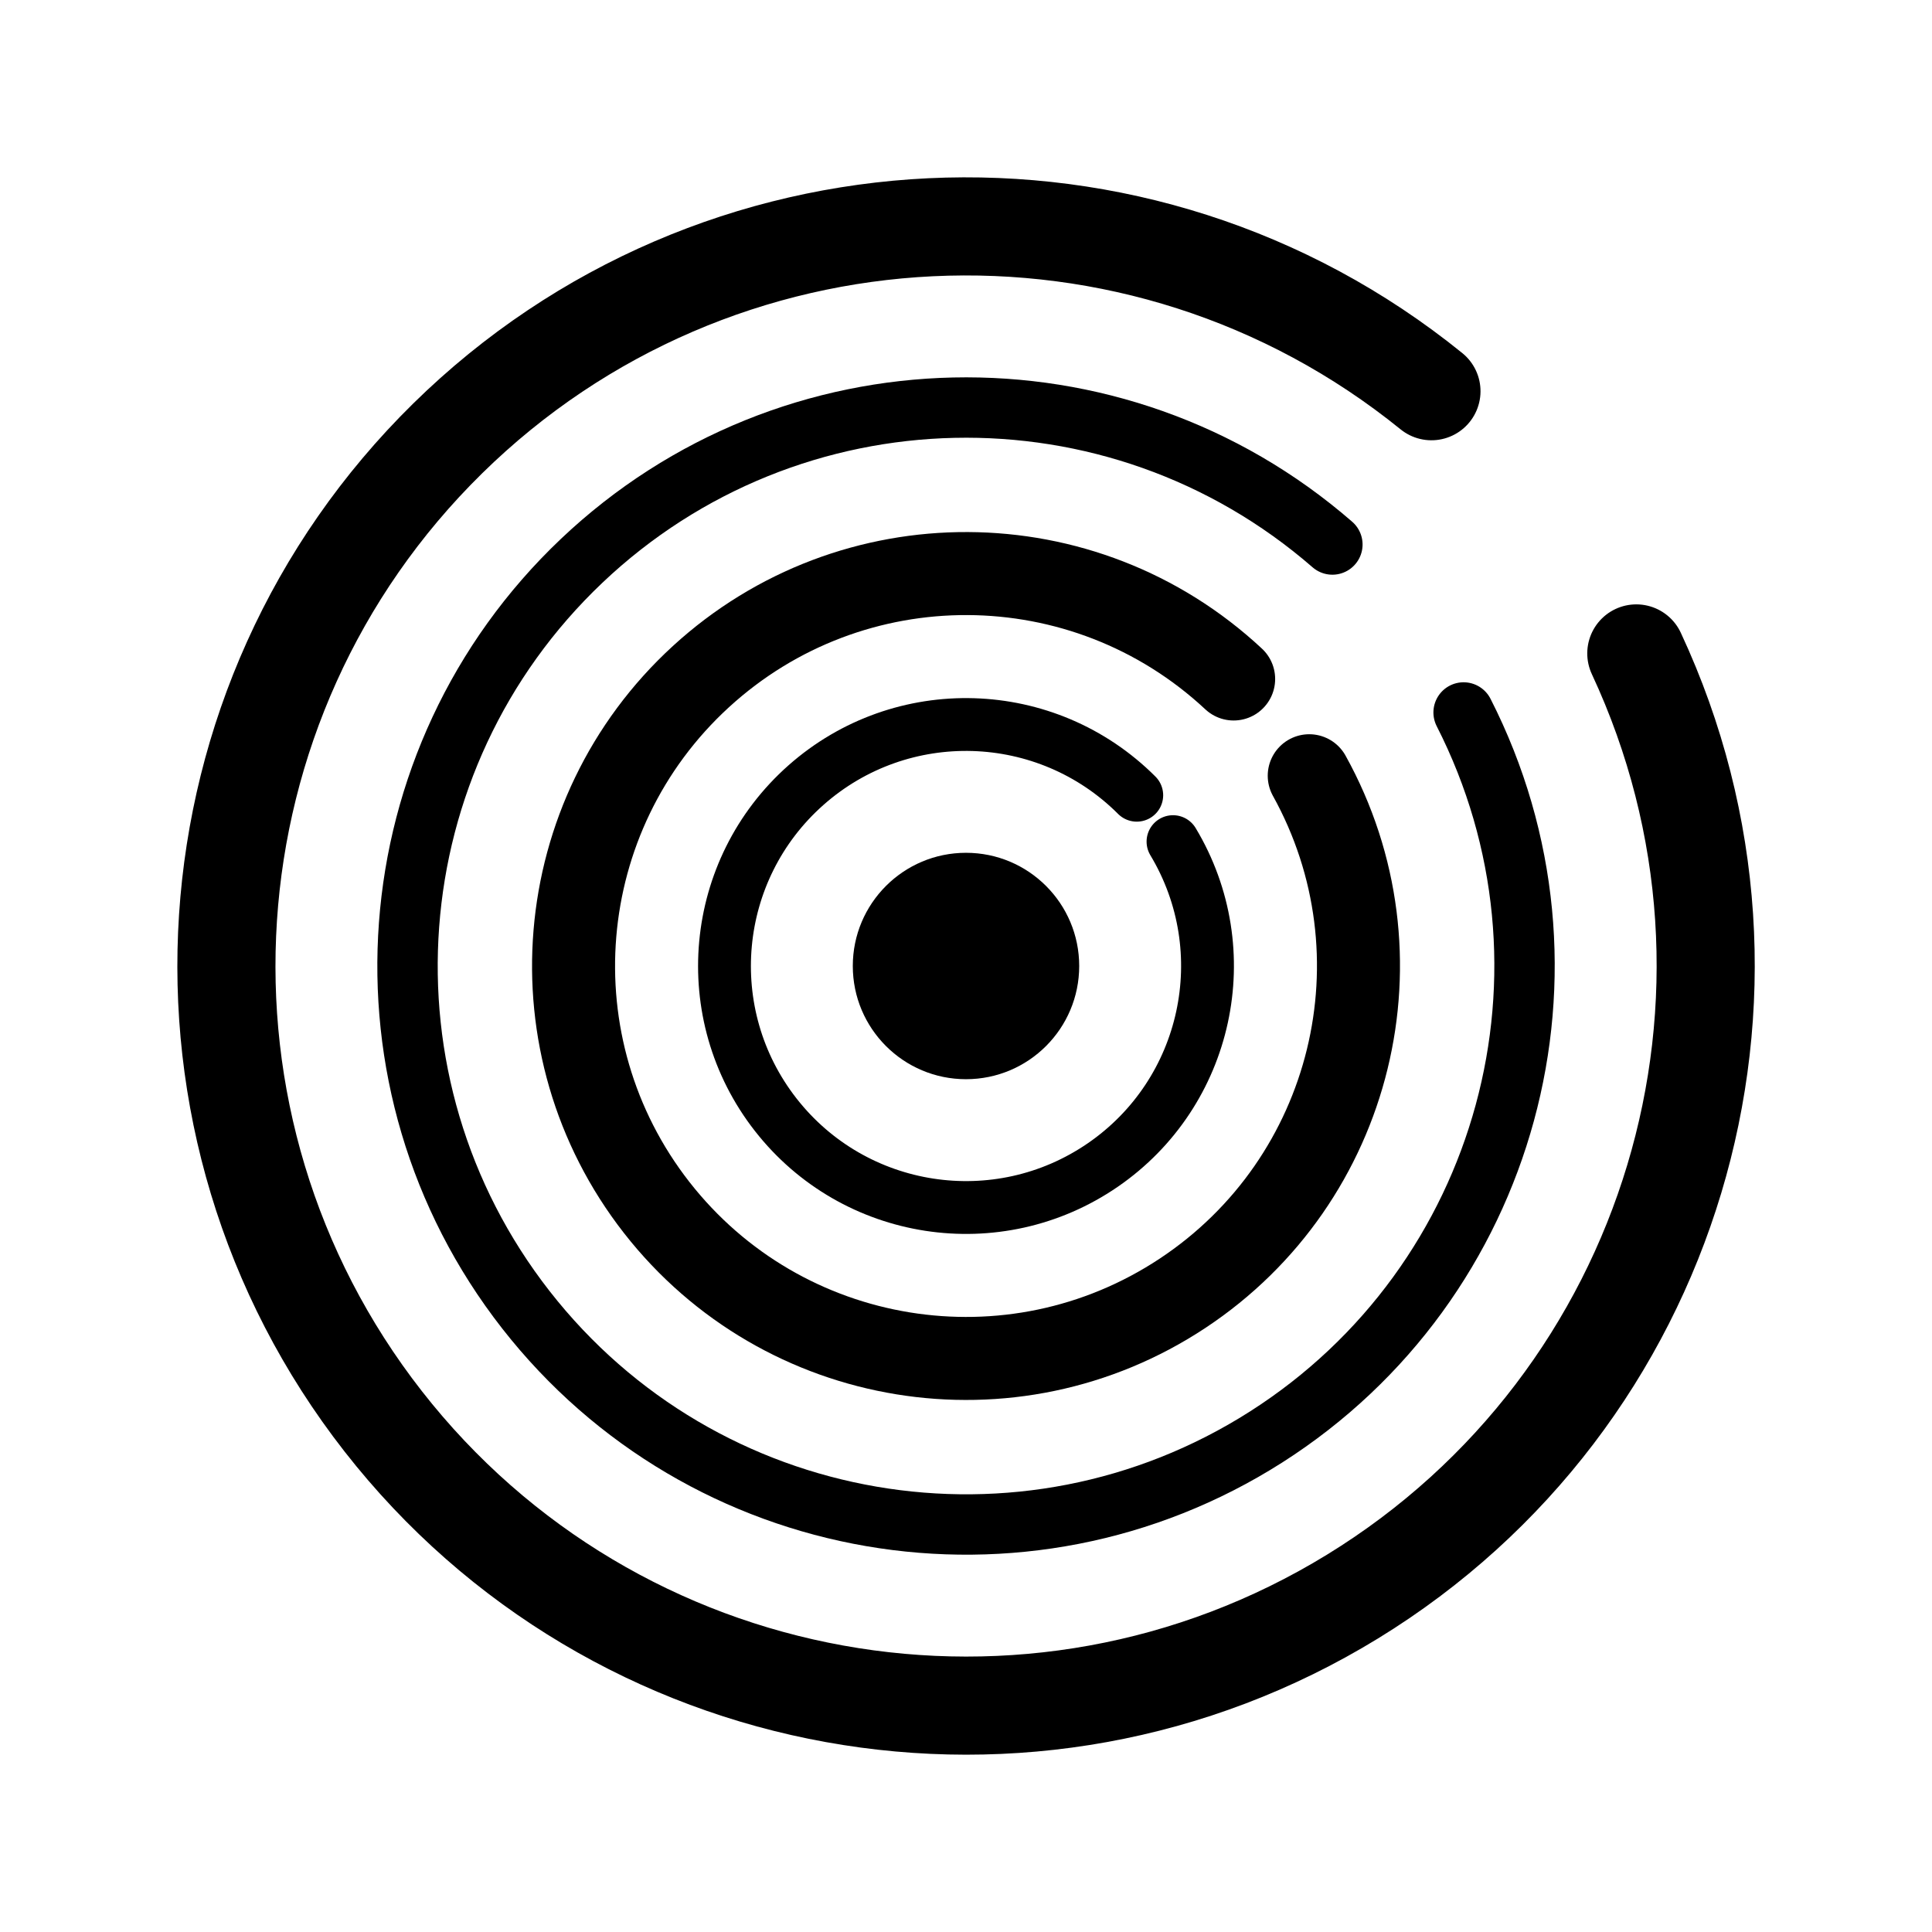
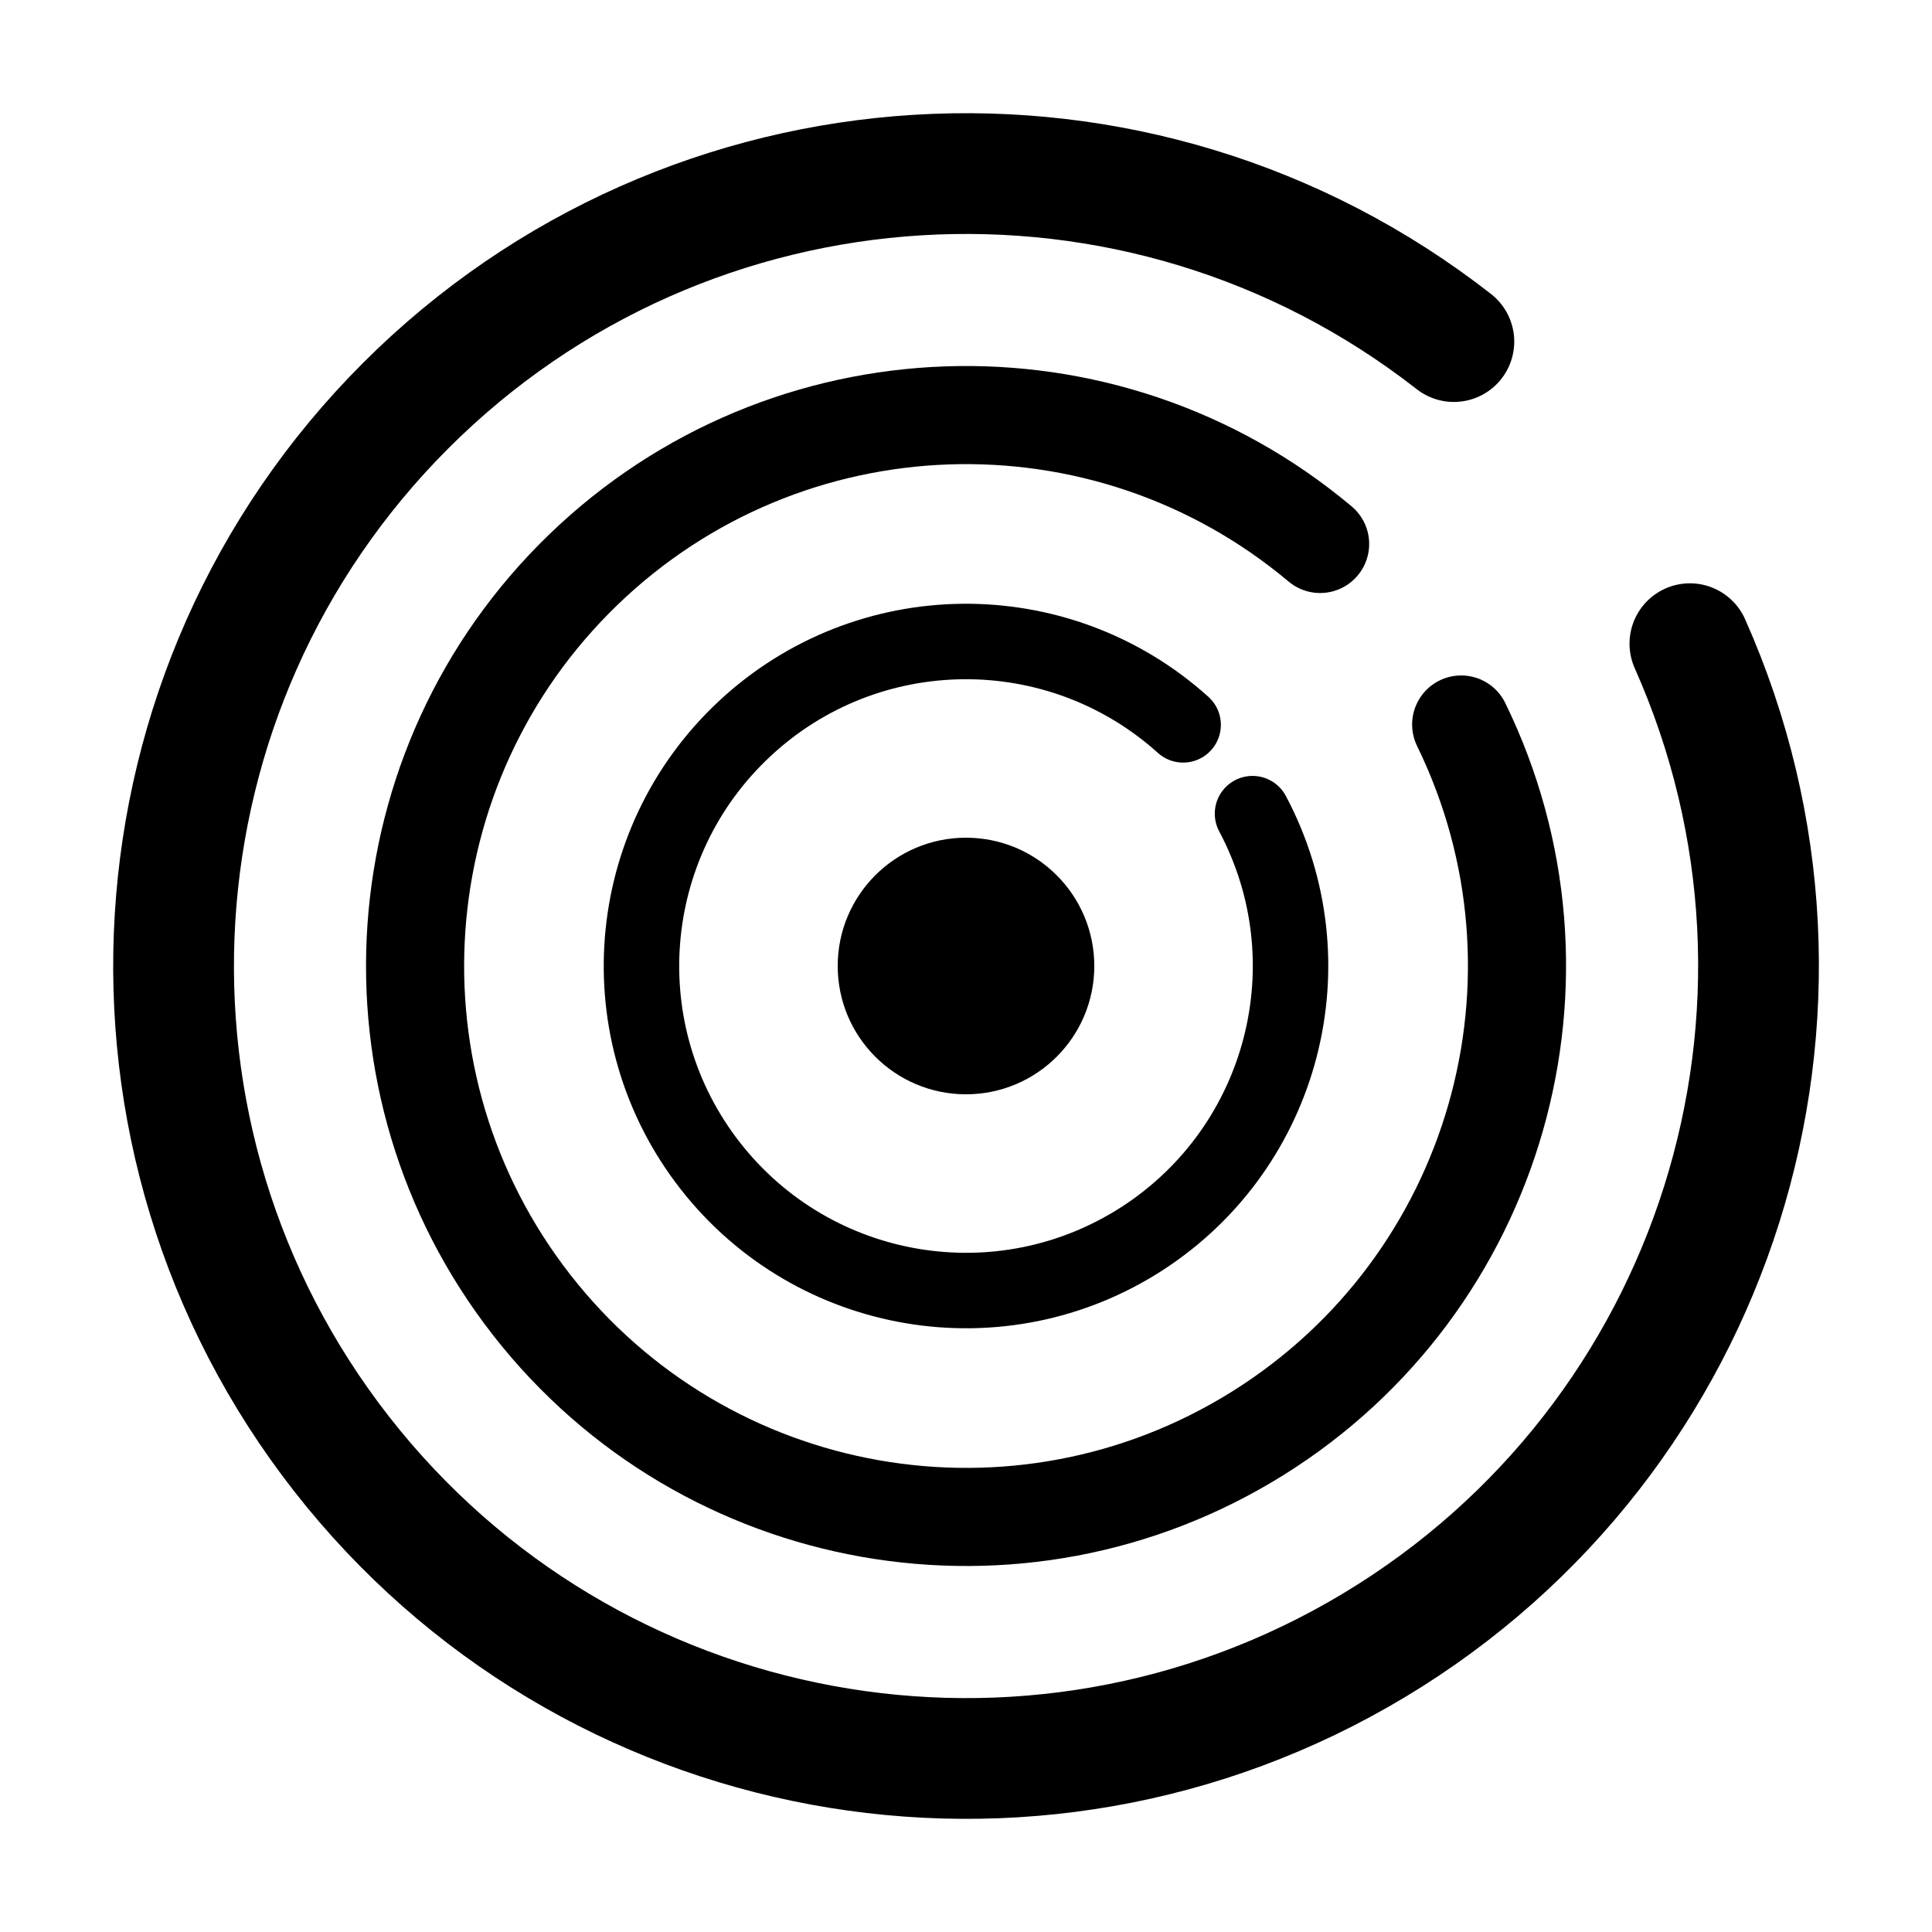
- <svg xmlns="http://www.w3.org/2000/svg" viewBox="0 0 512 512" width="512" height="512" fill="currentColor" role="img" aria-label="Vuosirenkaat ja aukko">
+ <svg xmlns="http://www.w3.org/2000/svg" viewBox="0 0 512 512" width="512" height="512" role="img" aria-label="Vuosirenkaat ja aukko">
  <g transform="rotate(-38 256 256)" fill="none" stroke="currentColor" stroke-linecap="round">
-     <path d="M446.98 300.09 A196 196 0 1 1 446.98 211.91" stroke-width="26" />
-     <path d="M401.28 284.24 A148 148 0 1 1 401.28 227.76" stroke-width="16" />
-     <path d="M358.72 272.27 A104 104 0 1 1 358.72 239.73" stroke-width="22" />
-     <path d="M319.52 263.80 A64 64 0 1 1 319.52 248.20" stroke-width="14" />
+     <path d="M459.76 306.80 A210 210 0 1 1 459.76 205.20" stroke-width="32" />
+     <path d="M398.81 286.36 A146 146 0 1 1 398.81 225.64" stroke-width="26" />
+     <path d="M340.69 270.93 A86 86 0 1 1 340.69 241.07" stroke-width="20" />
  </g>
-   <circle cx="256" cy="256" r="30" />
+   <circle cx="256" cy="256" r="34" fill="currentColor" />
</svg>
